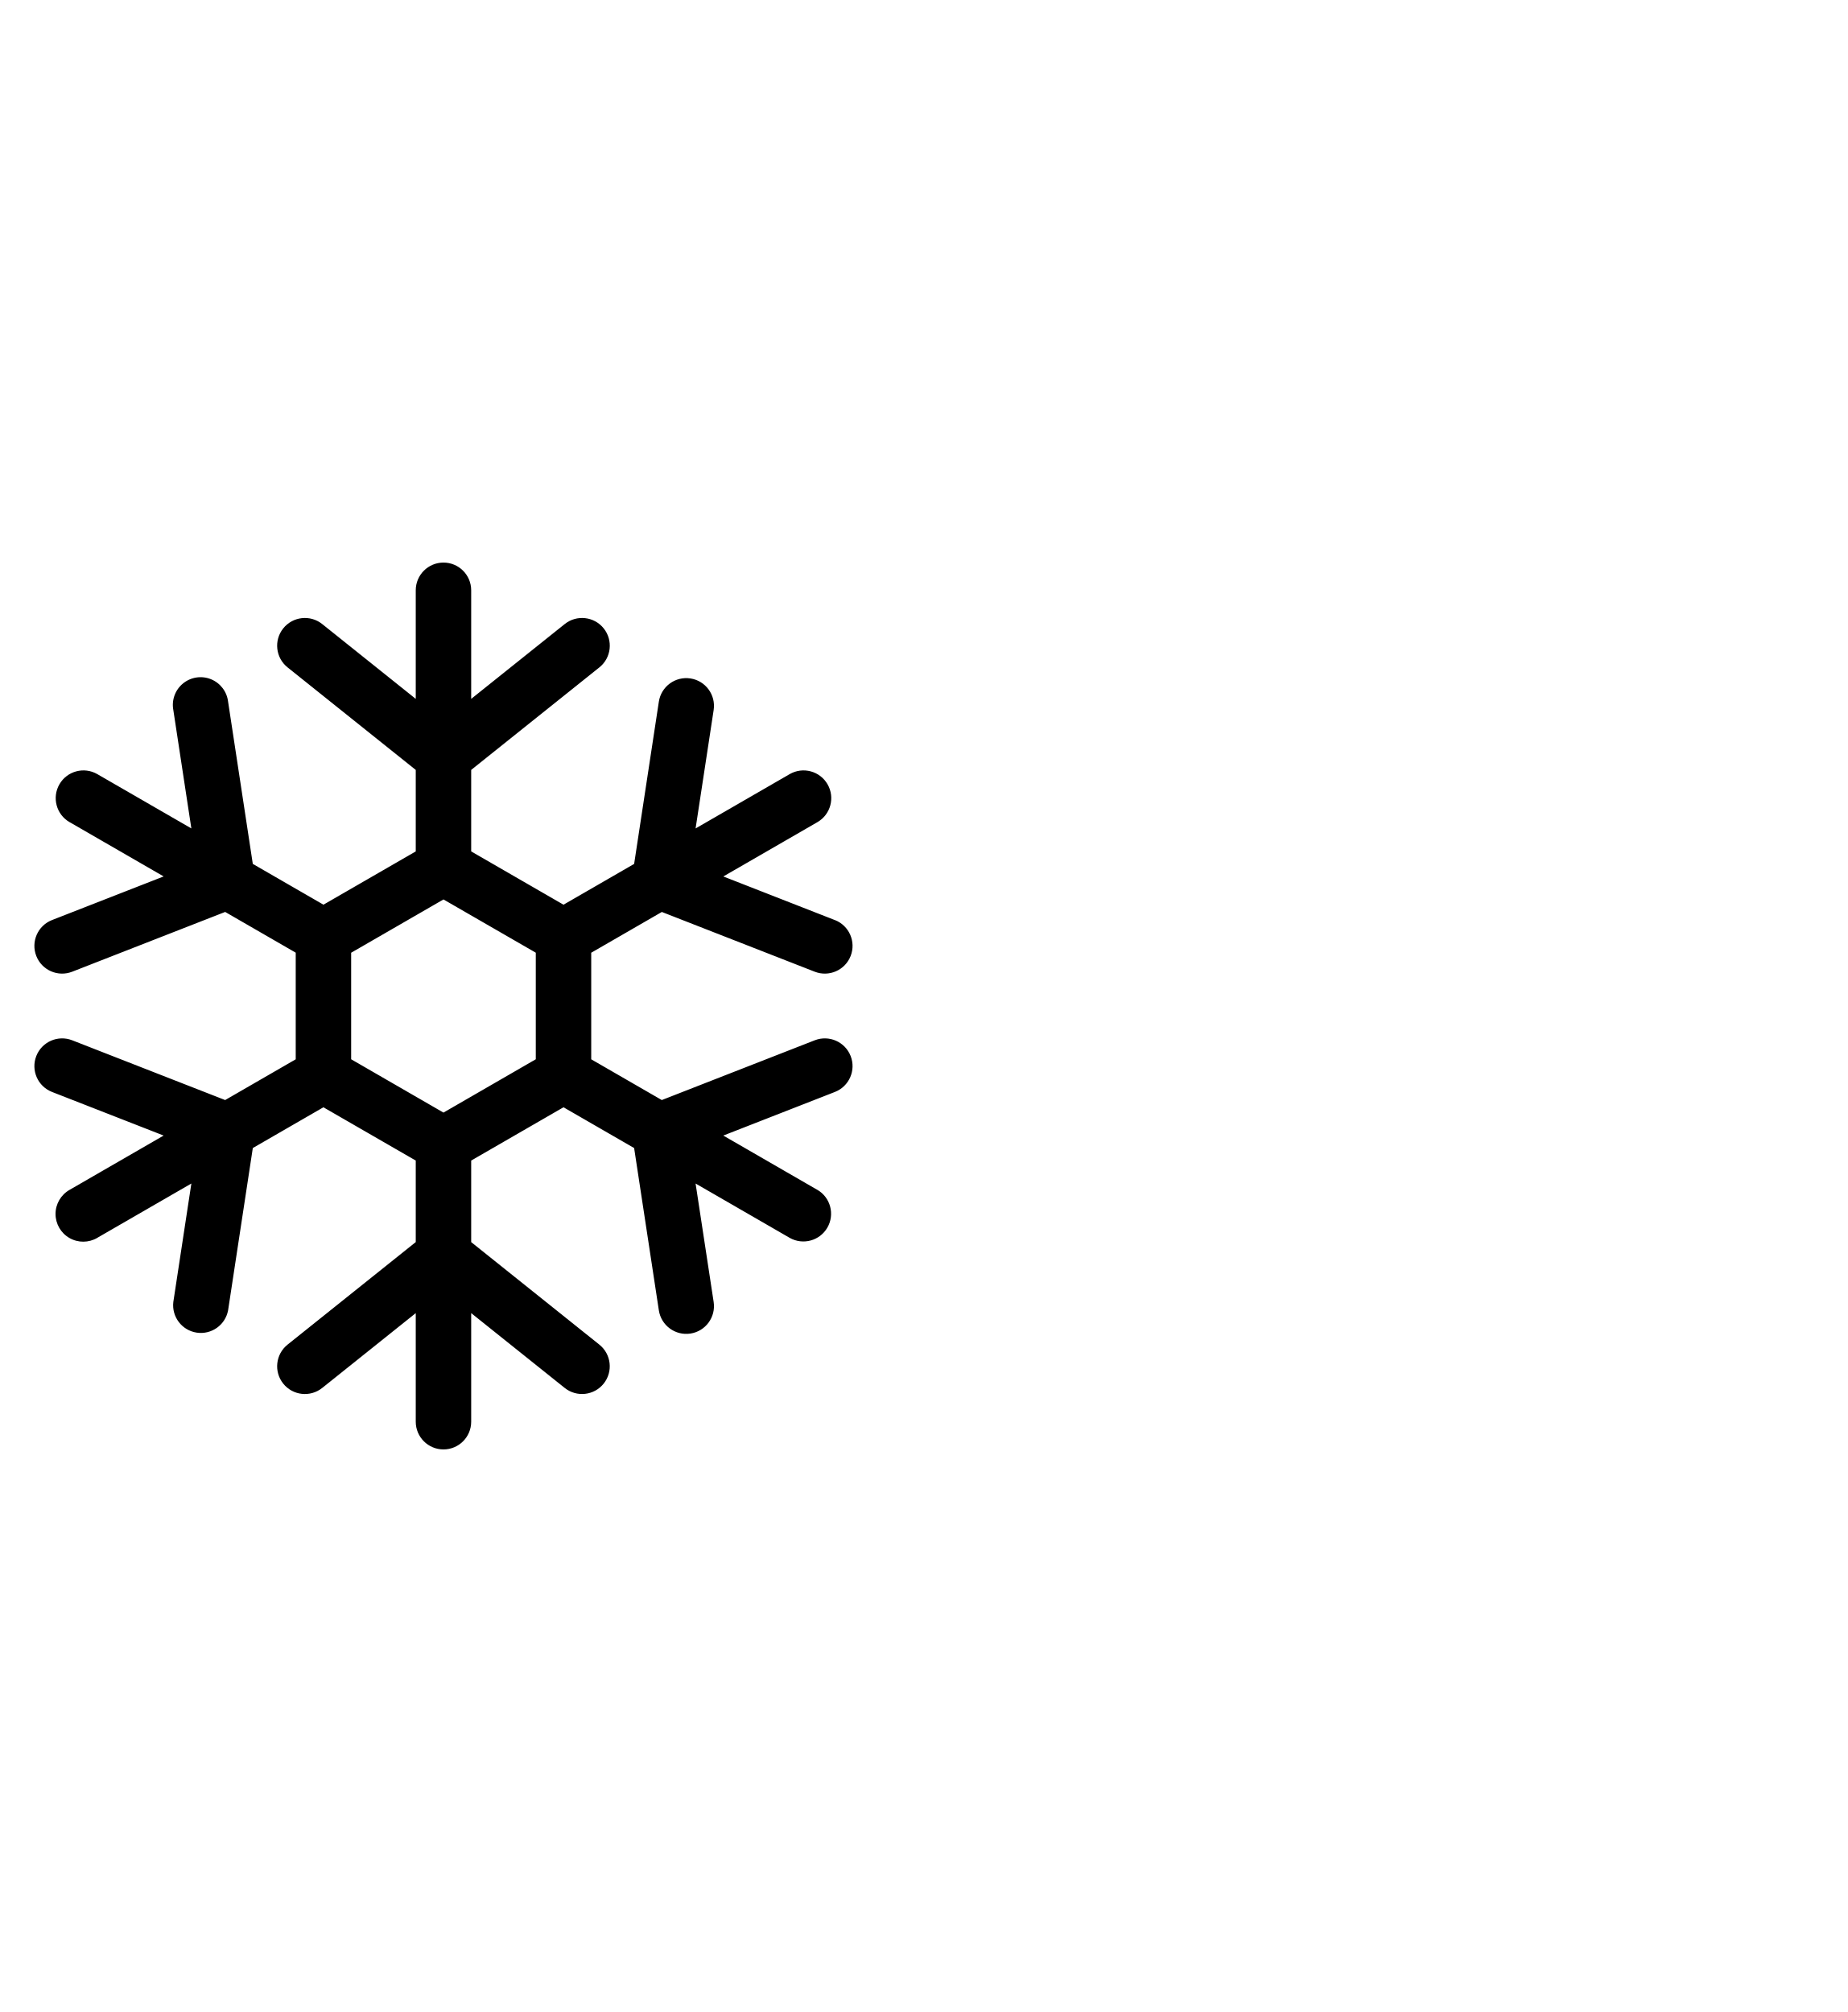
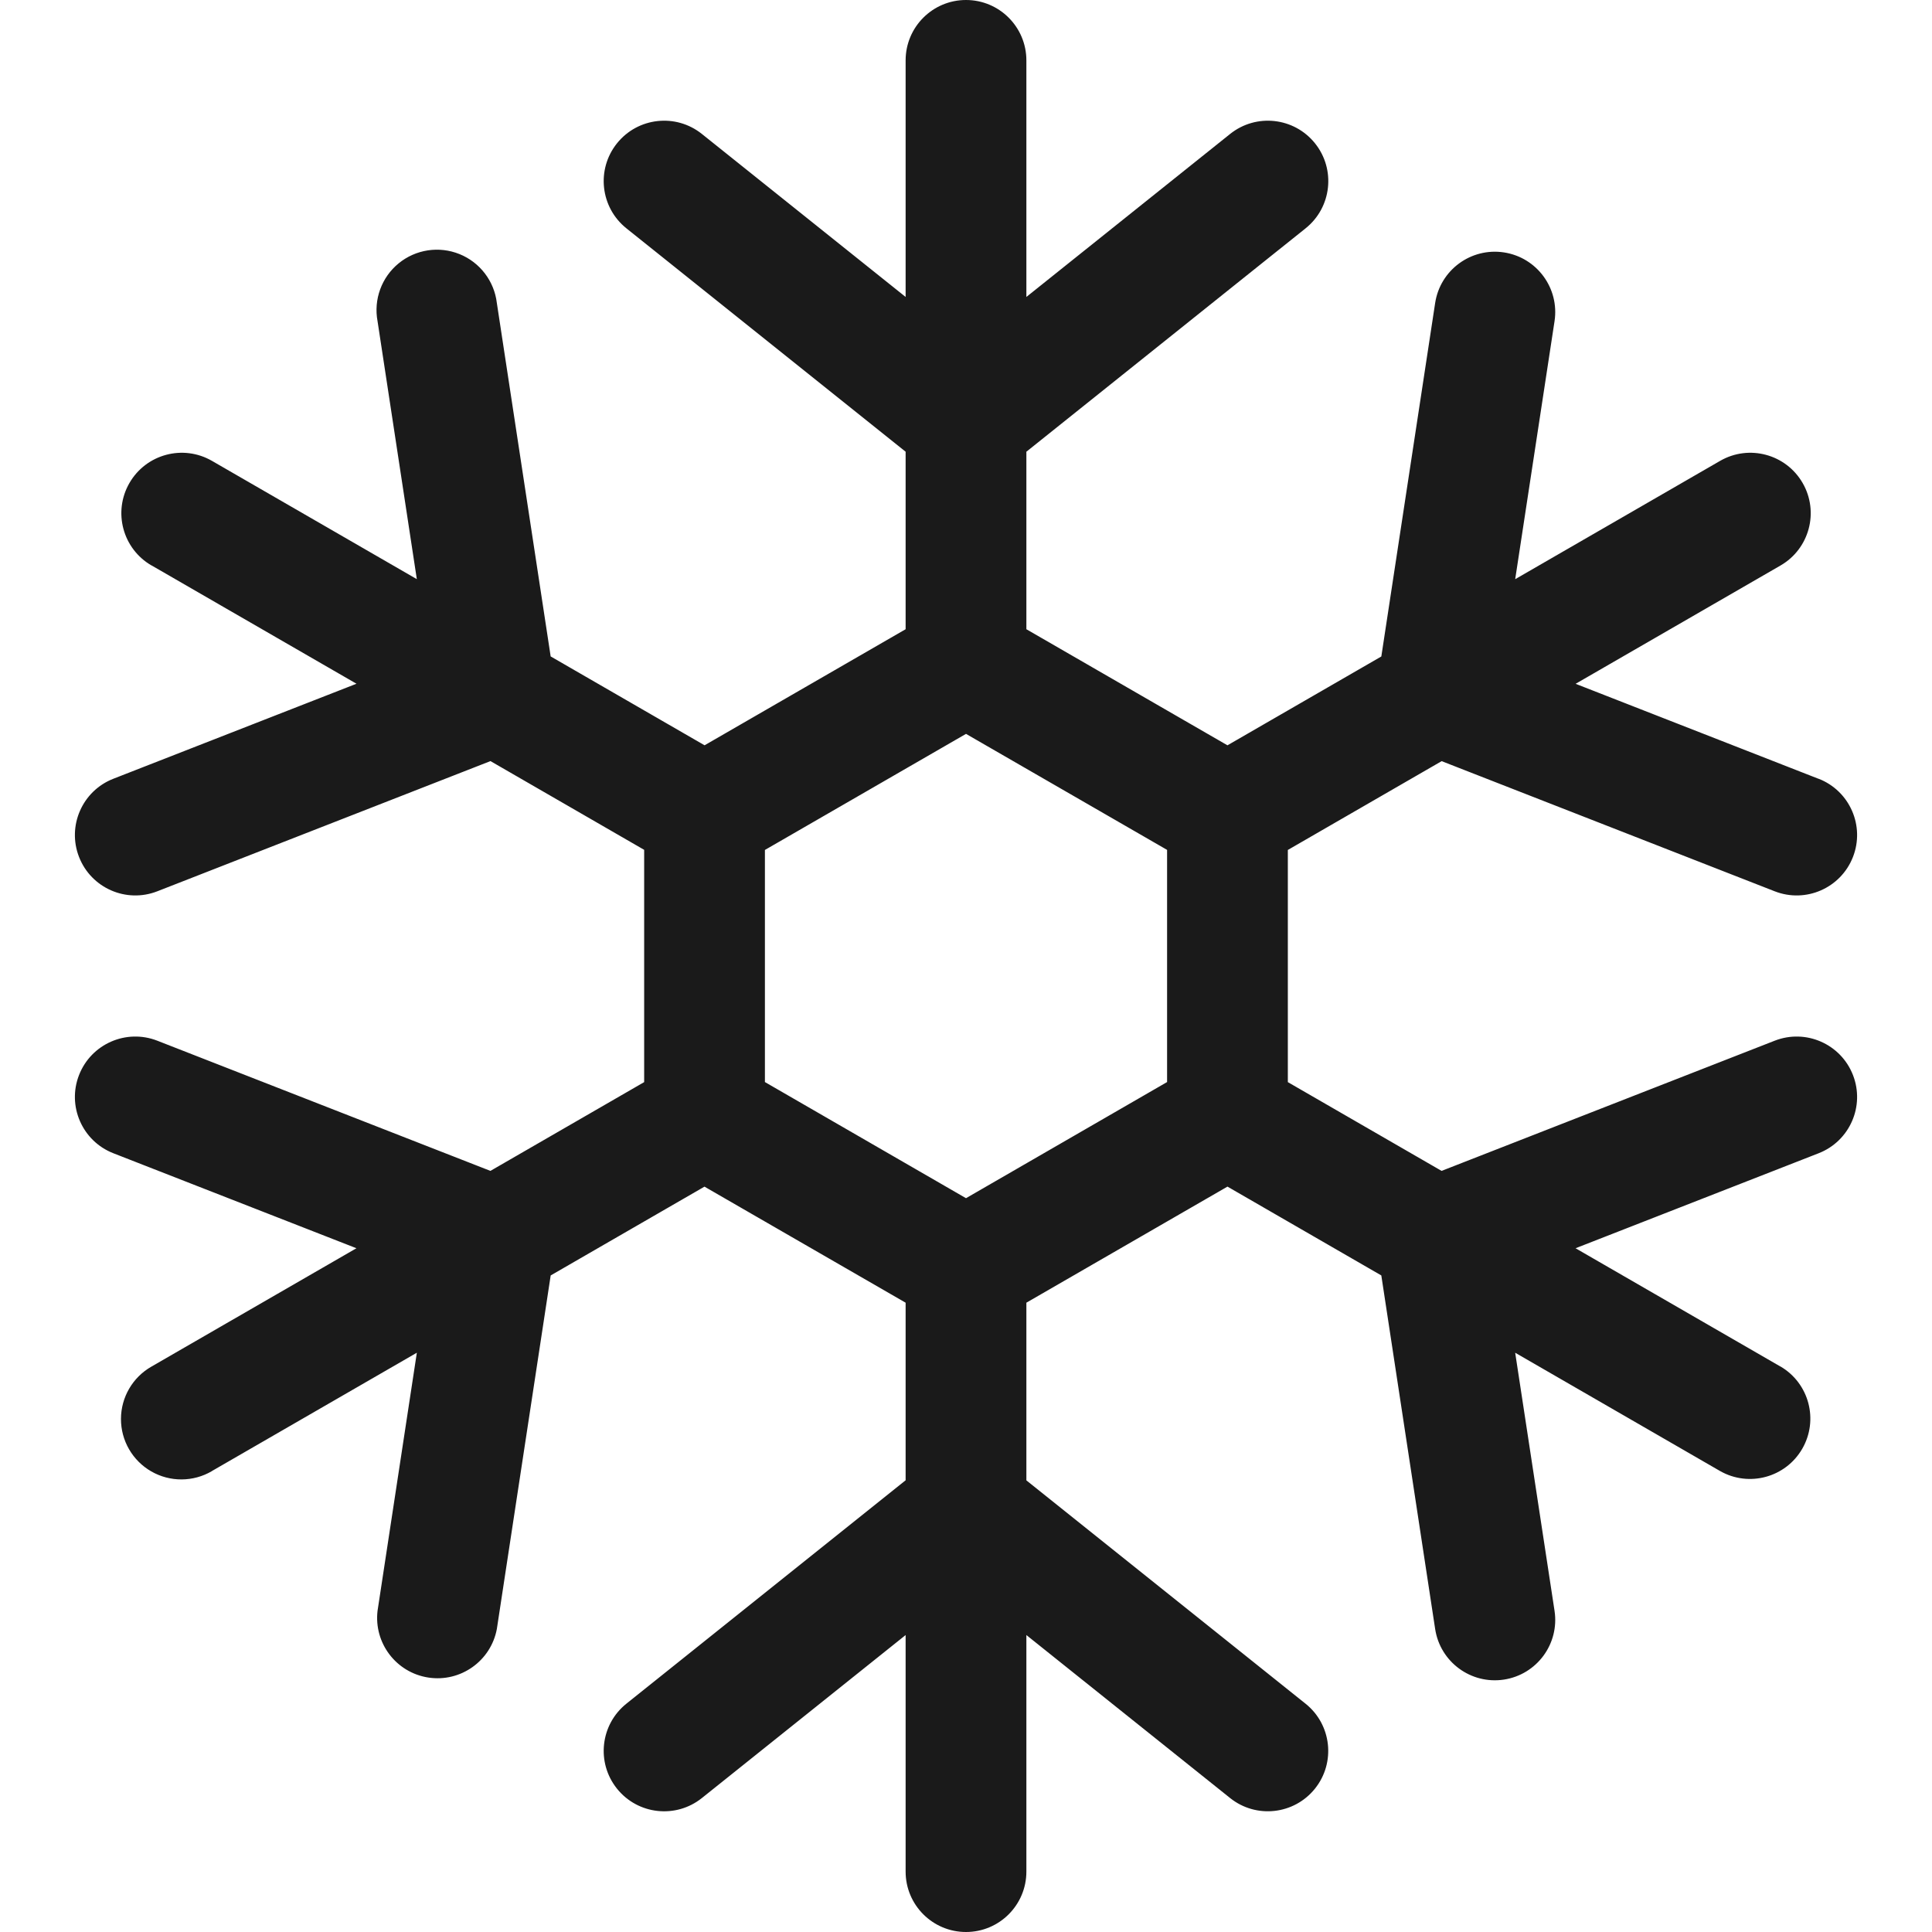
- <svg xmlns="http://www.w3.org/2000/svg" viewbox="0 0 24 24" width="50px">
-   <path d="M11.25.75v7.5a.75.75 0 0 0 1.5 0V.75a.75.75 0 0 0-1.5 0m4.031.914-3.75 3h.938l-3.75-3a.75.75 0 1 0-.938 1.172l3.75 3a.75.75 0 0 0 .938 0l3.75-3a.75.75 0 1 0-.938-1.172M1.883 7.024l6.495 3.75a.75.75 0 0 0 .75-1.299l-6.495-3.75a.75.75 0 1 0-.75 1.3zM4.69 3.99l.723 4.748.468-.812-4.473 1.748a.75.75 0 0 0 .546 1.398l4.473-1.748a.75.75 0 0 0 .468-.812l-.723-4.748a.75.75 0 1 0-1.482.226M2.632 18.274l6.495-3.75a.75.75 0 1 0-.75-1.298l-6.495 3.75a.75.75 0 1 0 .75 1.299zm-1.224-3.948 4.473 1.748-.468-.812-.723 4.748a.75.75 0 0 0 1.482.226l.723-4.748a.75.75 0 0 0-.468-.812l-4.473-1.748a.75.75 0 0 0-.546 1.398M12.75 23.25v-7.5a.75.75 0 0 0-1.5 0v7.5a.75.75 0 0 0 1.5 0m-4.031-.914 3.75-3h-.938l3.75 3a.75.75 0 0 0 .937-1.172l-3.75-3a.75.75 0 0 0-.937 0l-3.75 3a.75.75 0 0 0 .938 1.172m13.399-5.36-6.495-3.75a.75.75 0 0 0-.75 1.298l6.495 3.75a.75.75 0 0 0 .75-1.299zm-2.807 3.034-.724-4.748-.468.812 4.473-1.748a.75.75 0 0 0-.546-1.398l-4.473 1.748a.75.75 0 0 0-.468.812l.723 4.748a.75.75 0 0 0 1.483-.226m2.057-14.285-6.495 3.75a.75.75 0 0 0 .75 1.3l6.495-3.75a.75.75 0 0 0-.75-1.3m1.224 3.95-4.473-1.749.468.812.724-4.748a.75.75 0 0 0-1.483-.226l-.723 4.748a.75.75 0 0 0 .468.812l4.473 1.748a.75.75 0 0 0 .546-1.398zM11.625 7.6 8.377 9.475a.75.75 0 0 0-.375.65v3.75a.75.75 0 0 0 .375.65l3.248 1.874a.75.75 0 0 0 .75 0l3.248-1.875a.75.75 0 0 0 .375-.649v-3.75a.75.75 0 0 0-.375-.65L12.375 7.6a.75.75 0 0 0-.75 0m.75 1.3h-.75l3.248 1.874-.375-.649v3.75l.375-.65-3.248 1.876h.75l-3.248-1.876.375.65v-3.75l-.375.65z" />
+ <svg xmlns="http://www.w3.org/2000/svg" viewBox="0 0 24 24" width="28" class="" height="28">
+   <path d="M11.25.75v7.5a.75.75 0 0 0 1.5 0V.75a.75.75 0 0 0-1.5 0m4.031.914-3.75 3h.938l-3.75-3a.75.75 0 1 0-.938 1.172l3.75 3a.75.75 0 0 0 .938 0l3.75-3a.75.75 0 1 0-.938-1.172M1.883 7.024l6.495 3.75a.75.75 0 0 0 .75-1.299l-6.495-3.75a.75.75 0 1 0-.75 1.3zM4.69 3.99l.723 4.748.468-.812-4.473 1.748a.75.75 0 0 0 .546 1.398l4.473-1.748a.75.75 0 0 0 .468-.812l-.723-4.748a.75.75 0 1 0-1.482.226M2.632 18.274l6.495-3.75a.75.75 0 1 0-.75-1.298l-6.495 3.75a.75.75 0 1 0 .75 1.299zm-1.224-3.948 4.473 1.748-.468-.812-.723 4.748a.75.75 0 0 0 1.482.226l.723-4.748a.75.75 0 0 0-.468-.812l-4.473-1.748a.75.75 0 0 0-.546 1.398M12.75 23.25v-7.5a.75.75 0 0 0-1.5 0v7.5a.75.75 0 0 0 1.5 0m-4.031-.914 3.75-3h-.938l3.75 3a.75.75 0 0 0 .937-1.172l-3.75-3a.75.75 0 0 0-.937 0l-3.75 3a.75.75 0 0 0 .938 1.172m13.399-5.36-6.495-3.75a.75.75 0 0 0-.75 1.298l6.495 3.75a.75.75 0 0 0 .75-1.299zm-2.807 3.034-.724-4.748-.468.812 4.473-1.748a.75.75 0 0 0-.546-1.398l-4.473 1.748a.75.75 0 0 0-.468.812l.723 4.748a.75.75 0 0 0 1.483-.226m2.057-14.285-6.495 3.75a.75.75 0 0 0 .75 1.3l6.495-3.75a.75.75 0 0 0-.75-1.3m1.224 3.95-4.473-1.749.468.812.724-4.748a.75.75 0 0 0-1.483-.226l-.723 4.748a.75.75 0 0 0 .468.812l4.473 1.748a.75.75 0 0 0 .546-1.398zM11.625 7.6 8.377 9.475a.75.75 0 0 0-.375.65v3.75a.75.75 0 0 0 .375.65l3.248 1.874a.75.75 0 0 0 .75 0l3.248-1.875a.75.75 0 0 0 .375-.649v-3.75a.75.75 0 0 0-.375-.65L12.375 7.6a.75.75 0 0 0-.75 0m.75 1.3h-.75l3.248 1.874-.375-.649v3.75l.375-.65-3.248 1.876h.75l-3.248-1.876.375.65v-3.75l-.375.65z" fill="#1A1A1A" />
</svg>
